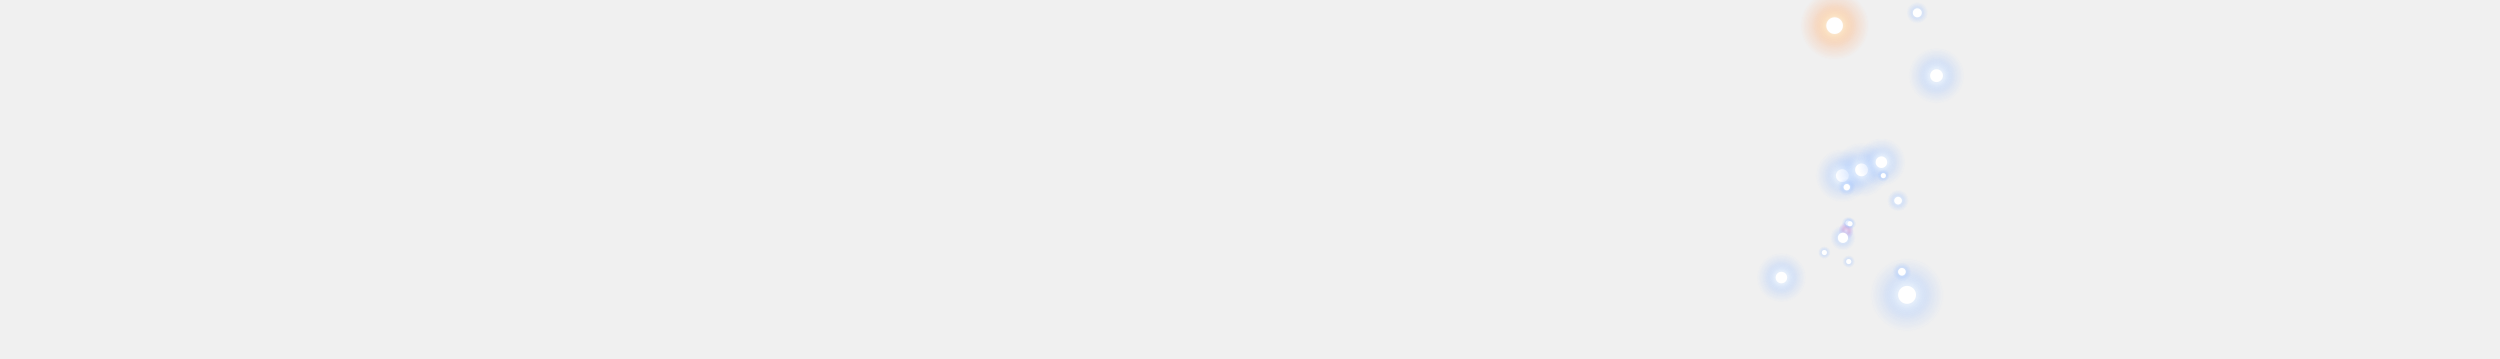
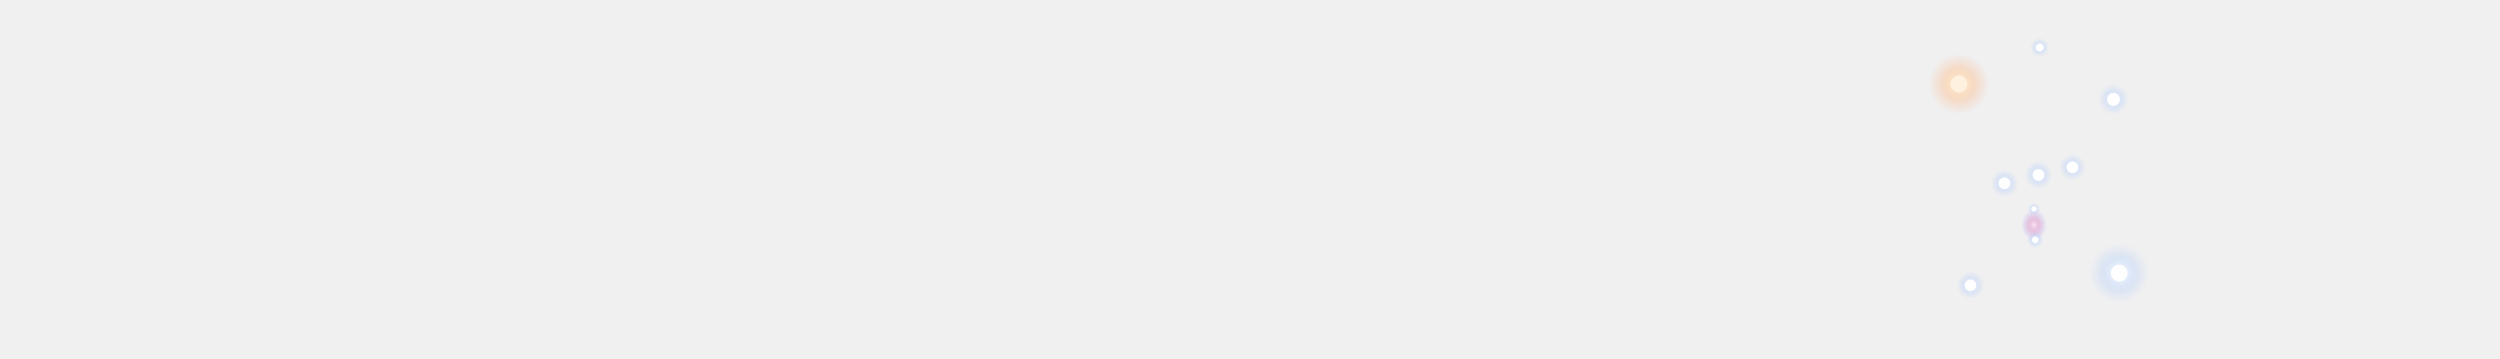
<svg xmlns="http://www.w3.org/2000/svg" width="390" height="56" viewBox="0 0 390 56">
  <defs>
    <radialGradient id="g">
-       <stop offset="0" stop-color="#ffffff" />
-       <stop offset=".3" stop-color="#d9e9ff" stop-opacity=".75" />
-       <stop offset=".65" stop-color="#8fb8ff" stop-opacity=".22" />
+       <stop offset="0" stop-color="#fff" />
+       <stop offset=".3" stop-color="#d9e9ff" stop-opacity=".7" />
+       <stop offset=".7" stop-color="#8fb8ff" stop-opacity=".18" />
      <stop offset="1" stop-color="#8fb8ff" stop-opacity="0" />
    </radialGradient>
    <radialGradient id="gw">
-       <stop offset="0" stop-color="#ffffff" />
+       <stop offset="0" stop-color="#fff" />
      <stop offset=".3" stop-color="#ffd9ad" stop-opacity=".8" />
-       <stop offset=".65" stop-color="#ffa060" stop-opacity=".25" />
+       <stop offset=".7" stop-color="#ffa060" stop-opacity=".22" />
      <stop offset="1" stop-color="#ff9050" stop-opacity="0" />
    </radialGradient>
    <radialGradient id="n">
      <stop offset="0" stop-color="#ffe3f3" stop-opacity=".9" />
      <stop offset=".45" stop-color="#d98ac9" stop-opacity=".45" />
      <stop offset="1" stop-color="#9a86ff" stop-opacity="0" />
    </radialGradient>
  </defs>
-   <ellipse cx="288.0" cy="36.0" rx="1.2" ry="1.4" fill="url(#n)" />
-   <circle cx="286.2" cy="4.0" r="5.4" fill="url(#gw)" opacity=".85" />
-   <circle cx="286.2" cy="4.0" r="1.3" fill="#ffffff" />
-   <circle cx="297.5" cy="46.0" r="5.8" fill="url(#g)" opacity=".85" />
-   <circle cx="297.5" cy="46.0" r="1.4" fill="#ffffff" />
-   <circle cx="302.1" cy="11.8" r="4.4" fill="url(#g)" opacity=".85" />
-   <circle cx="302.1" cy="11.8" r="1.0" fill="#ffffff" />
-   <circle cx="277.9" cy="43.3" r="3.9" fill="url(#g)" opacity=".85" />
-   <circle cx="277.9" cy="43.3" r="0.9" fill="#ffffff" />
-   <circle cx="287.4" cy="27.4" r="4.2" fill="url(#g)" opacity=".85" />
-   <circle cx="287.4" cy="27.4" r="1.0" fill="#ffffff" />
-   <circle cx="290.4" cy="26.5" r="4.3" fill="url(#g)" opacity=".85" />
-   <circle cx="290.4" cy="26.5" r="1.0" fill="#ffffff" />
-   <circle cx="293.5" cy="25.3" r="3.8" fill="url(#g)" opacity=".85" />
-   <circle cx="293.5" cy="25.3" r="0.9" fill="#ffffff" />
-   <circle cx="299.1" cy="2.0" r="1.7" fill="url(#g)" opacity=".85" />
-   <circle cx="299.1" cy="2.0" r="0.7" fill="#ffffff" />
-   <circle cx="287.5" cy="37.1" r="2.0" fill="url(#g)" opacity=".85" />
-   <circle cx="287.5" cy="37.1" r="0.8" fill="#ffffff" />
-   <circle cx="288.3" cy="34.8" r="1.0" fill="url(#g)" opacity=".85" />
-   <circle cx="288.3" cy="34.8" r="0.4" fill="#ffffff" />
-   <circle cx="296.1" cy="31.3" r="1.7" fill="url(#g)" opacity=".85" />
-   <circle cx="296.1" cy="31.3" r="0.6" fill="#ffffff" />
-   <circle cx="296.7" cy="42.4" r="1.5" fill="url(#g)" opacity=".85" />
-   <circle cx="296.7" cy="42.4" r="0.6" fill="#ffffff" />
-   <circle cx="288.1" cy="29.2" r="1.4" fill="url(#g)" opacity=".85" />
-   <circle cx="288.1" cy="29.2" r="0.5" fill="#ffffff" />
-   <circle cx="284.6" cy="39.4" r="1.0" fill="url(#g)" opacity=".85" />
-   <circle cx="284.6" cy="39.4" r="0.4" fill="#ffffff" />
-   <circle cx="288.4" cy="40.8" r="1.0" fill="url(#g)" opacity=".85" />
-   <circle cx="288.4" cy="40.8" r="0.4" fill="#ffffff" />
-   <circle cx="288.6" cy="34.9" r="1.0" fill="url(#g)" opacity=".85" />
-   <circle cx="288.6" cy="34.9" r="0.4" fill="#ffffff" />
-   <circle cx="293.8" cy="27.4" r="1.0" fill="url(#g)" opacity=".85" />
-   <circle cx="293.8" cy="27.4" r="0.4" fill="#ffffff" />
+   <ellipse cx="317.3" cy="35.1" rx="2.0" ry="2.4" fill="url(#n)" />
+   <circle cx="318.2" cy="7.4" r="1.5" fill="url(#g)" opacity=".8" />
+   <circle cx="318.2" cy="7.4" r="0.6" fill="#ffffff" />
+   <circle cx="305.6" cy="13.1" r="4.7" fill="url(#gw)" opacity=".8" />
+   <circle cx="305.6" cy="13.1" r="1.3" fill="#fff1e0" />
+   <circle cx="329.7" cy="15.5" r="2.4" fill="url(#g)" opacity=".8" />
+   <circle cx="329.7" cy="15.5" r="1.0" fill="#ffffff" />
+   <circle cx="312.7" cy="28.6" r="2.2" fill="url(#g)" opacity=".8" />
+   <circle cx="312.7" cy="28.6" r="0.9" fill="#ffffff" />
+   <circle cx="318.0" cy="27.3" r="2.2" fill="url(#g)" opacity=".8" />
+   <circle cx="318.0" cy="27.3" r="0.9" fill="#ffffff" />
+   <circle cx="323.3" cy="26.1" r="2.1" fill="url(#g)" opacity=".8" />
+   <circle cx="323.3" cy="26.1" r="0.9" fill="#ffffff" />
+   <circle cx="317.3" cy="32.6" r="1.0" fill="url(#g)" opacity=".8" />
+   <circle cx="317.3" cy="32.6" r="0.4" fill="#ffffff" />
+   <circle cx="317.5" cy="37.4" r="1.3" fill="url(#g)" opacity=".8" />
+   <circle cx="317.5" cy="37.4" r="0.5" fill="#ffffff" />
+   <circle cx="307.4" cy="44.5" r="2.2" fill="url(#g)" opacity=".8" />
+   <circle cx="307.4" cy="44.5" r="0.9" fill="#ffffff" />
+   <circle cx="330.6" cy="42.6" r="4.7" fill="url(#g)" opacity=".8" />
+   <circle cx="330.6" cy="42.6" r="1.3" fill="#ffffff" />
</svg>
